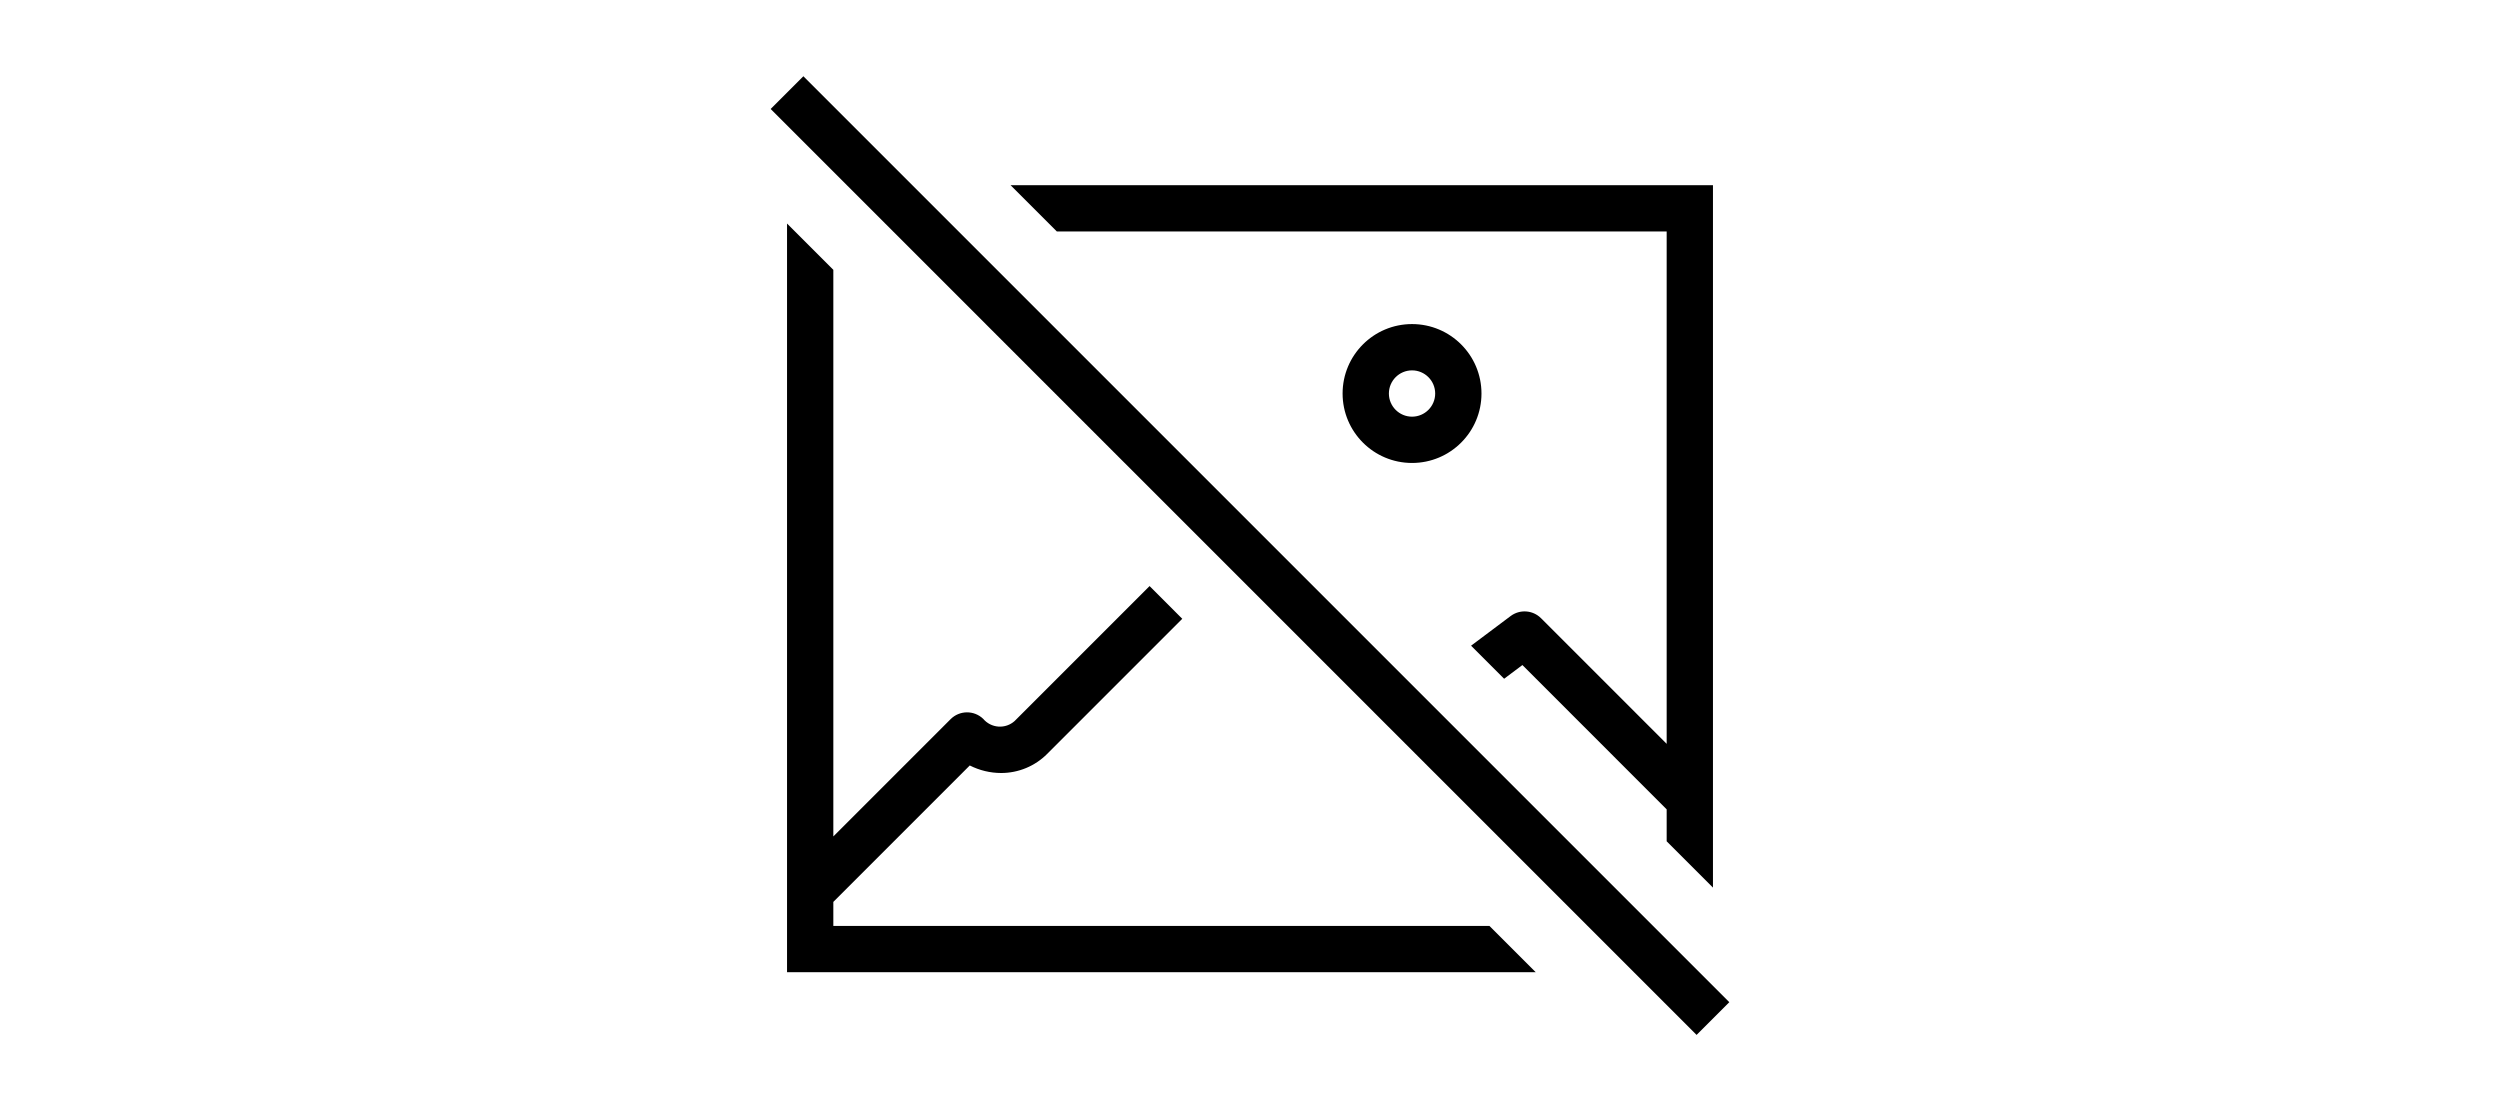
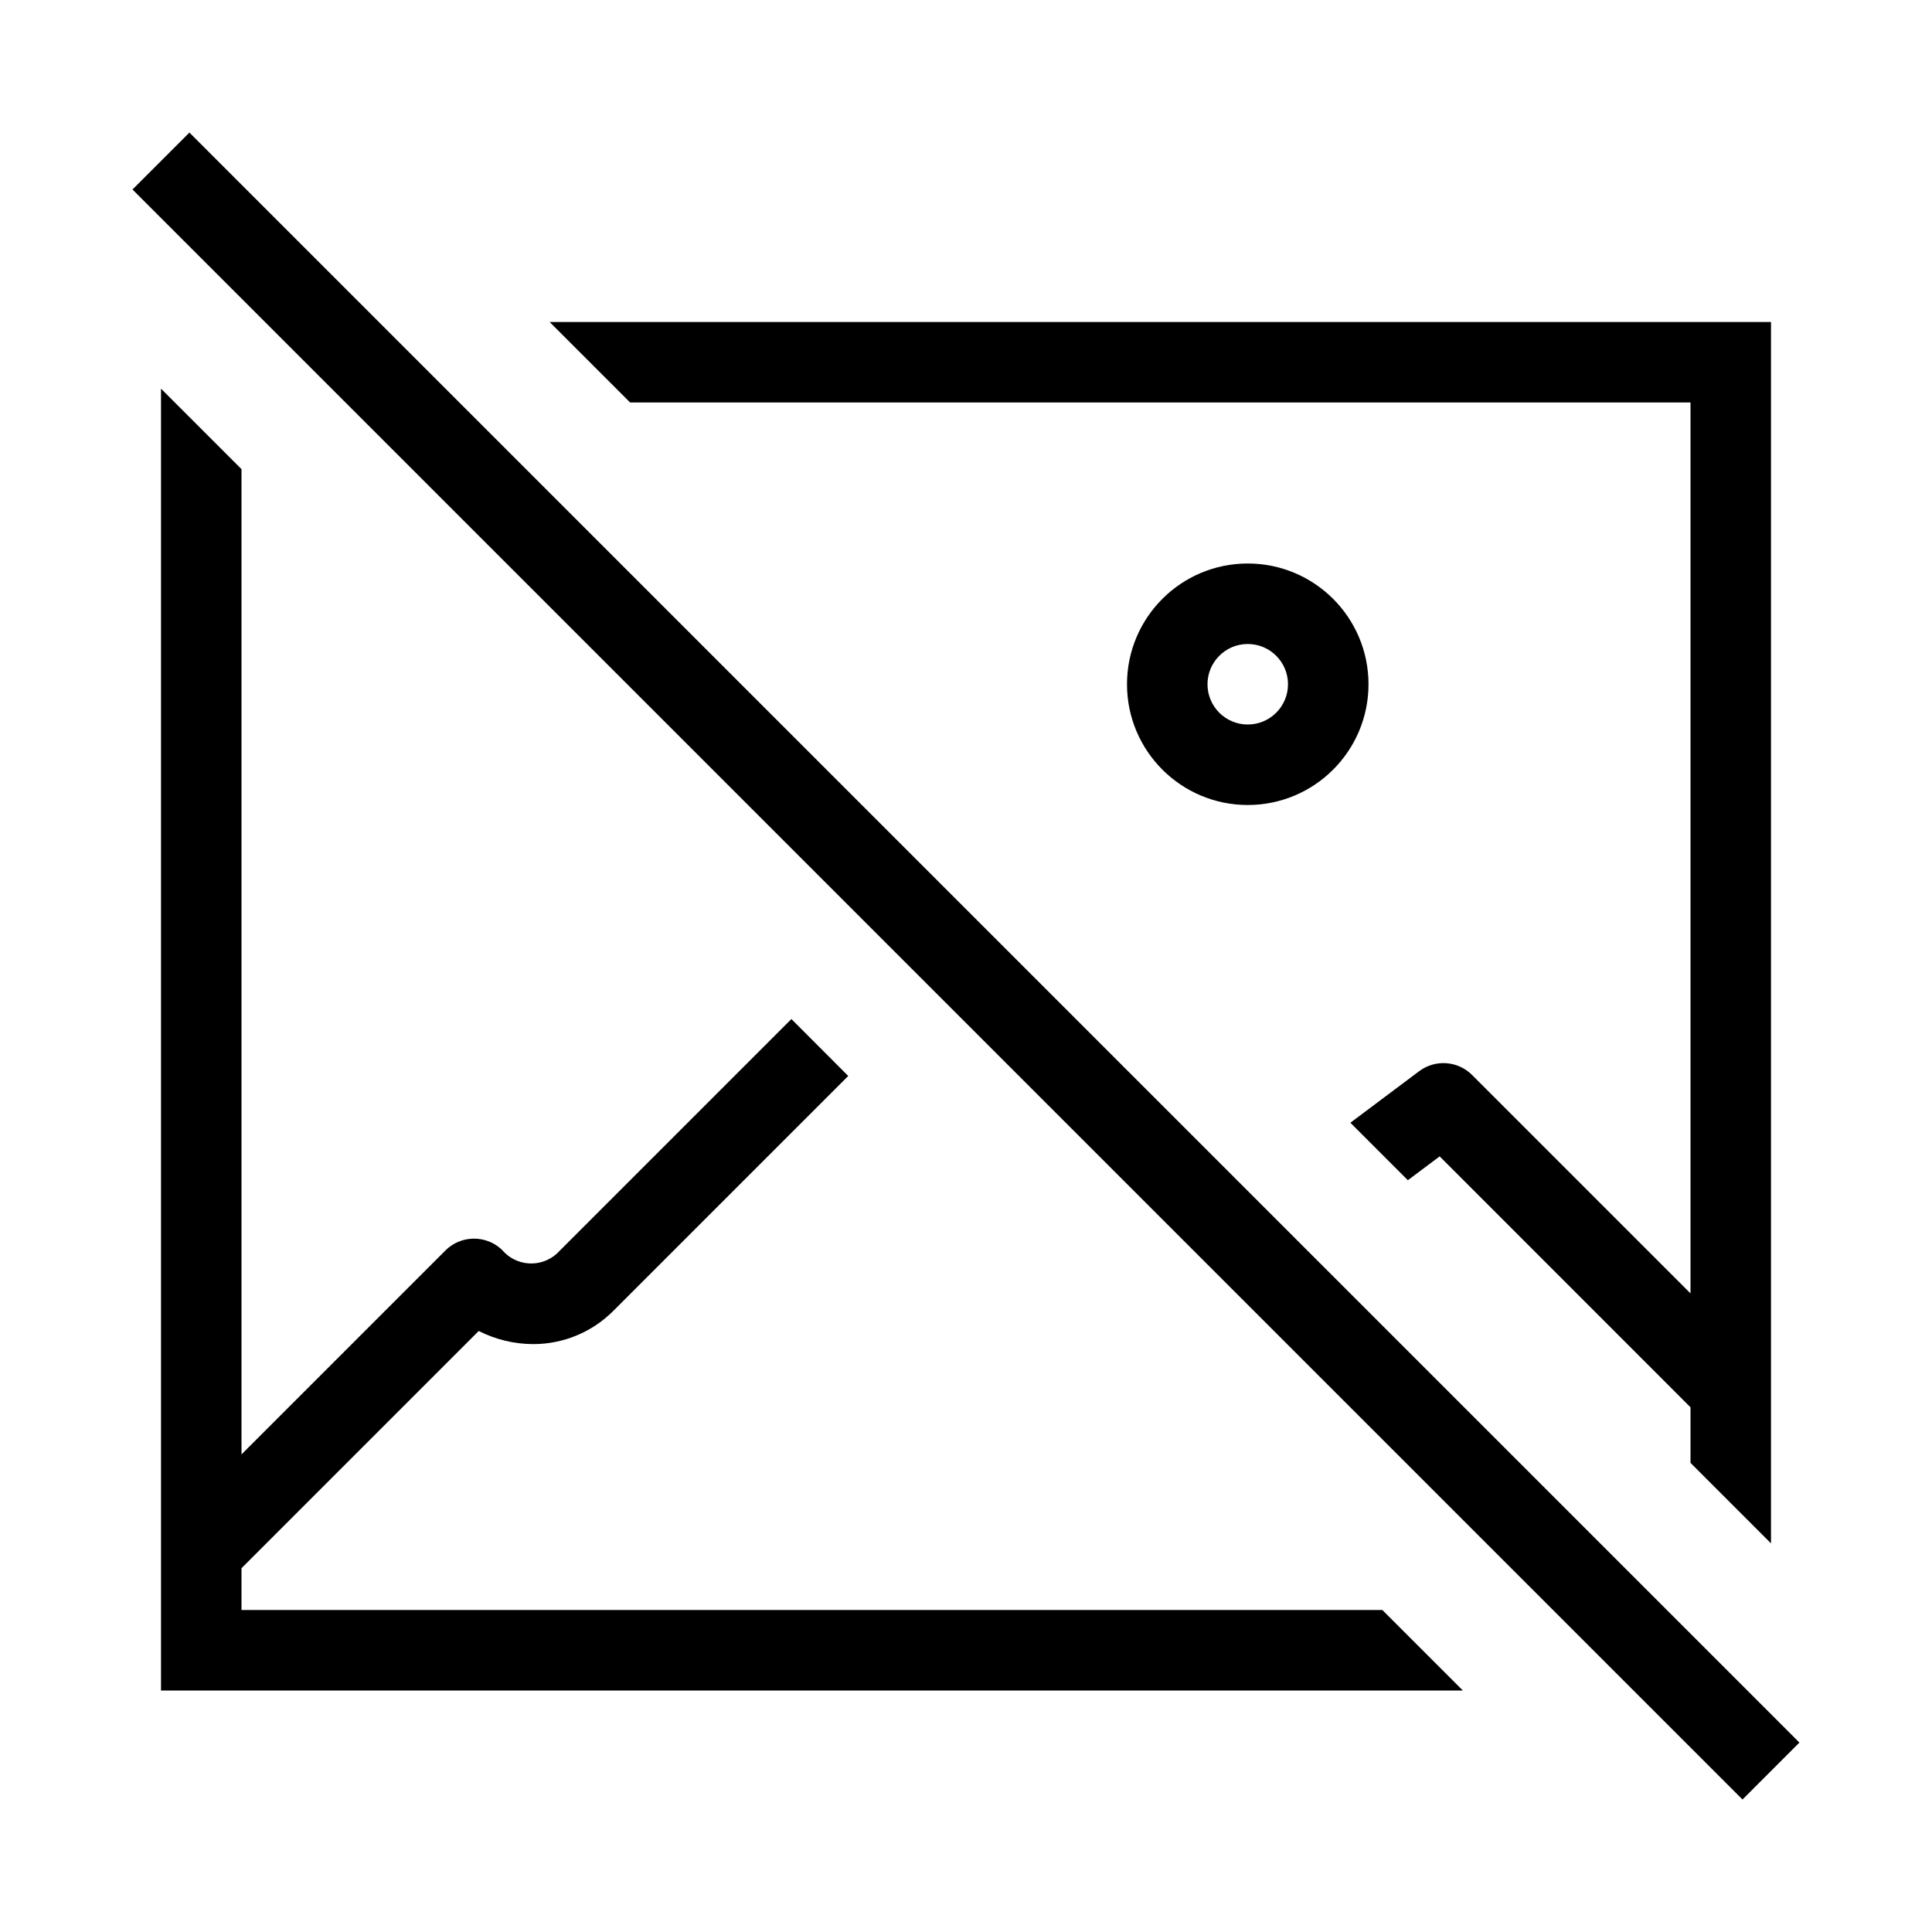
- <svg xmlns="http://www.w3.org/2000/svg" width="1800px" height="800px" viewBox="0 0 24 24">
+ <svg xmlns="http://www.w3.org/2000/svg" width="100px" height="100px" viewBox="0 0 24 24">
  <path d="M7.828 5l-1-1H22v15.172l-1-1v-.69l-3.116-3.117-.395.296-.714-.714.854-.64a.503.503 0 0 1 .657.046L21 16.067V5zM3 20v-.519l2.947-2.947a1.506 1.506 0 0 0 .677.163 1.403 1.403 0 0 0 .997-.415l2.916-2.916-.706-.707-2.916 2.916a.474.474 0 0 1-.678-.048.503.503 0 0 0-.704.007L3 18.067V5.828l-1-1V21h16.172l-1-1zM17 8.5A1.5 1.5 0 1 1 15.5 7 1.5 1.5 0 0 1 17 8.5zm-1 0a.5.5 0 1 0-.5.5.5.5 0 0 0 .5-.5zm5.646 13.854l.707-.707-20-20-.707.707z" />
  <path fill="none" d="M0 0h24v24H0z" />
</svg>
